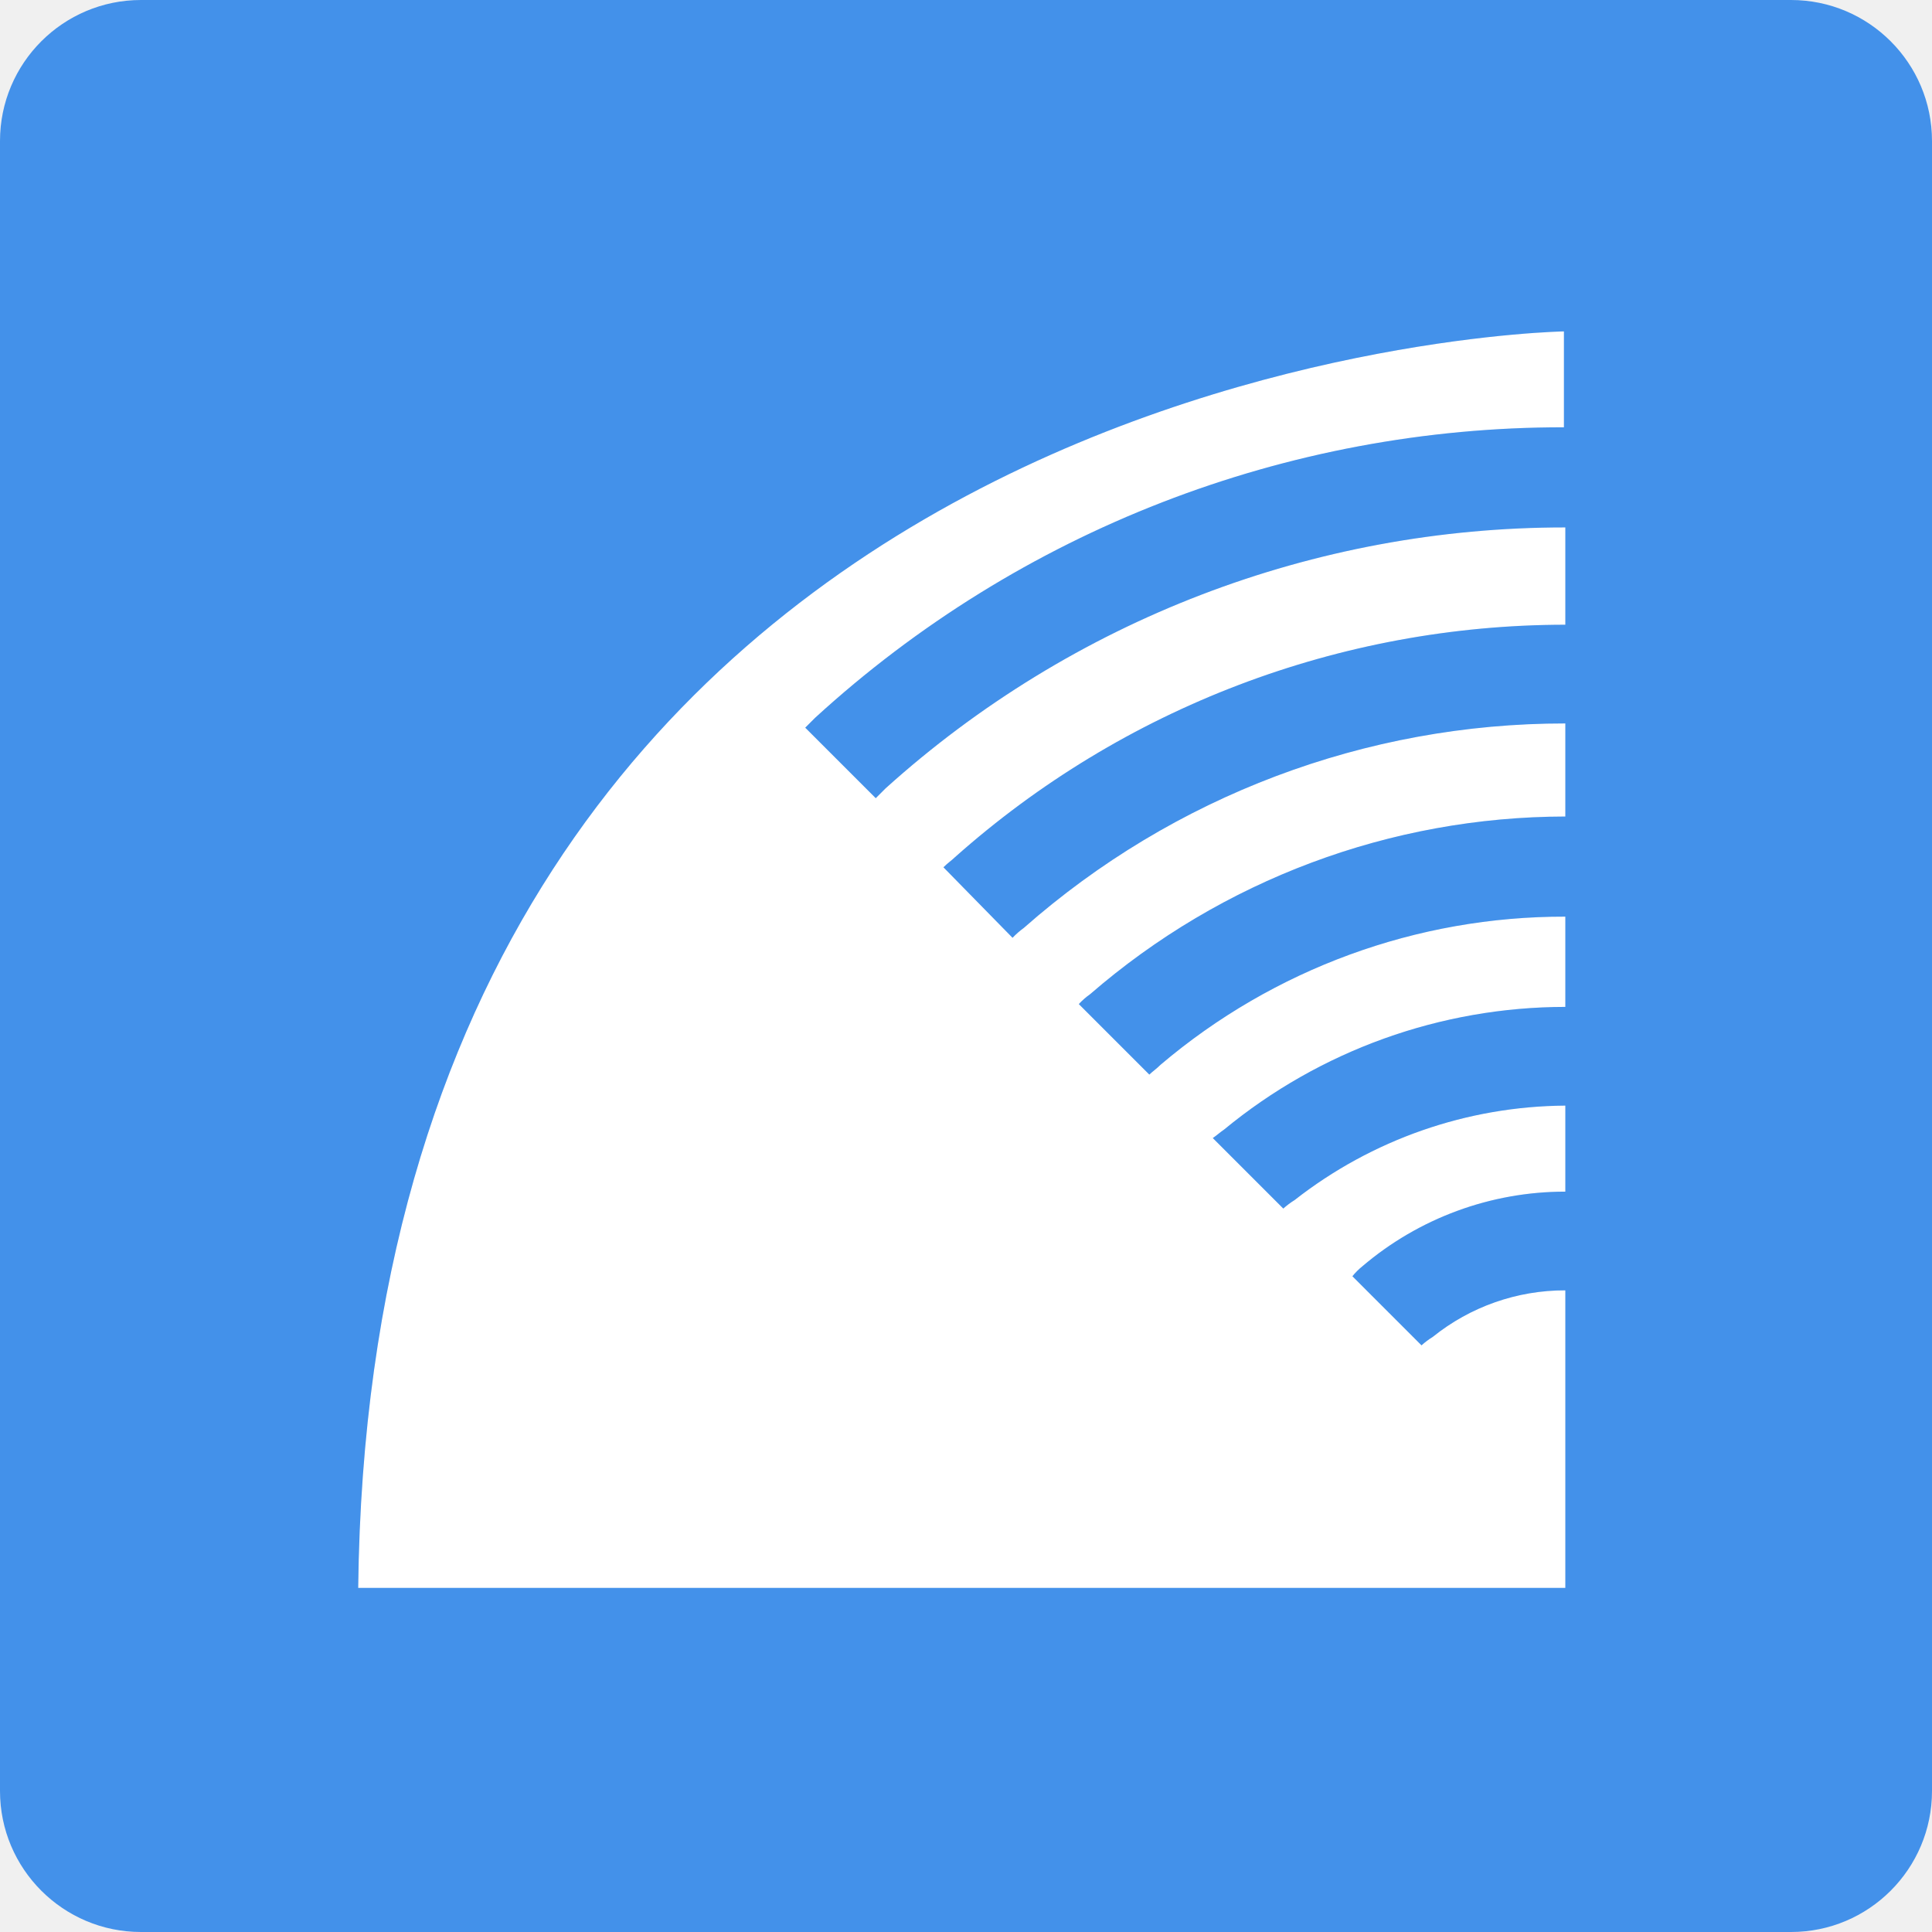
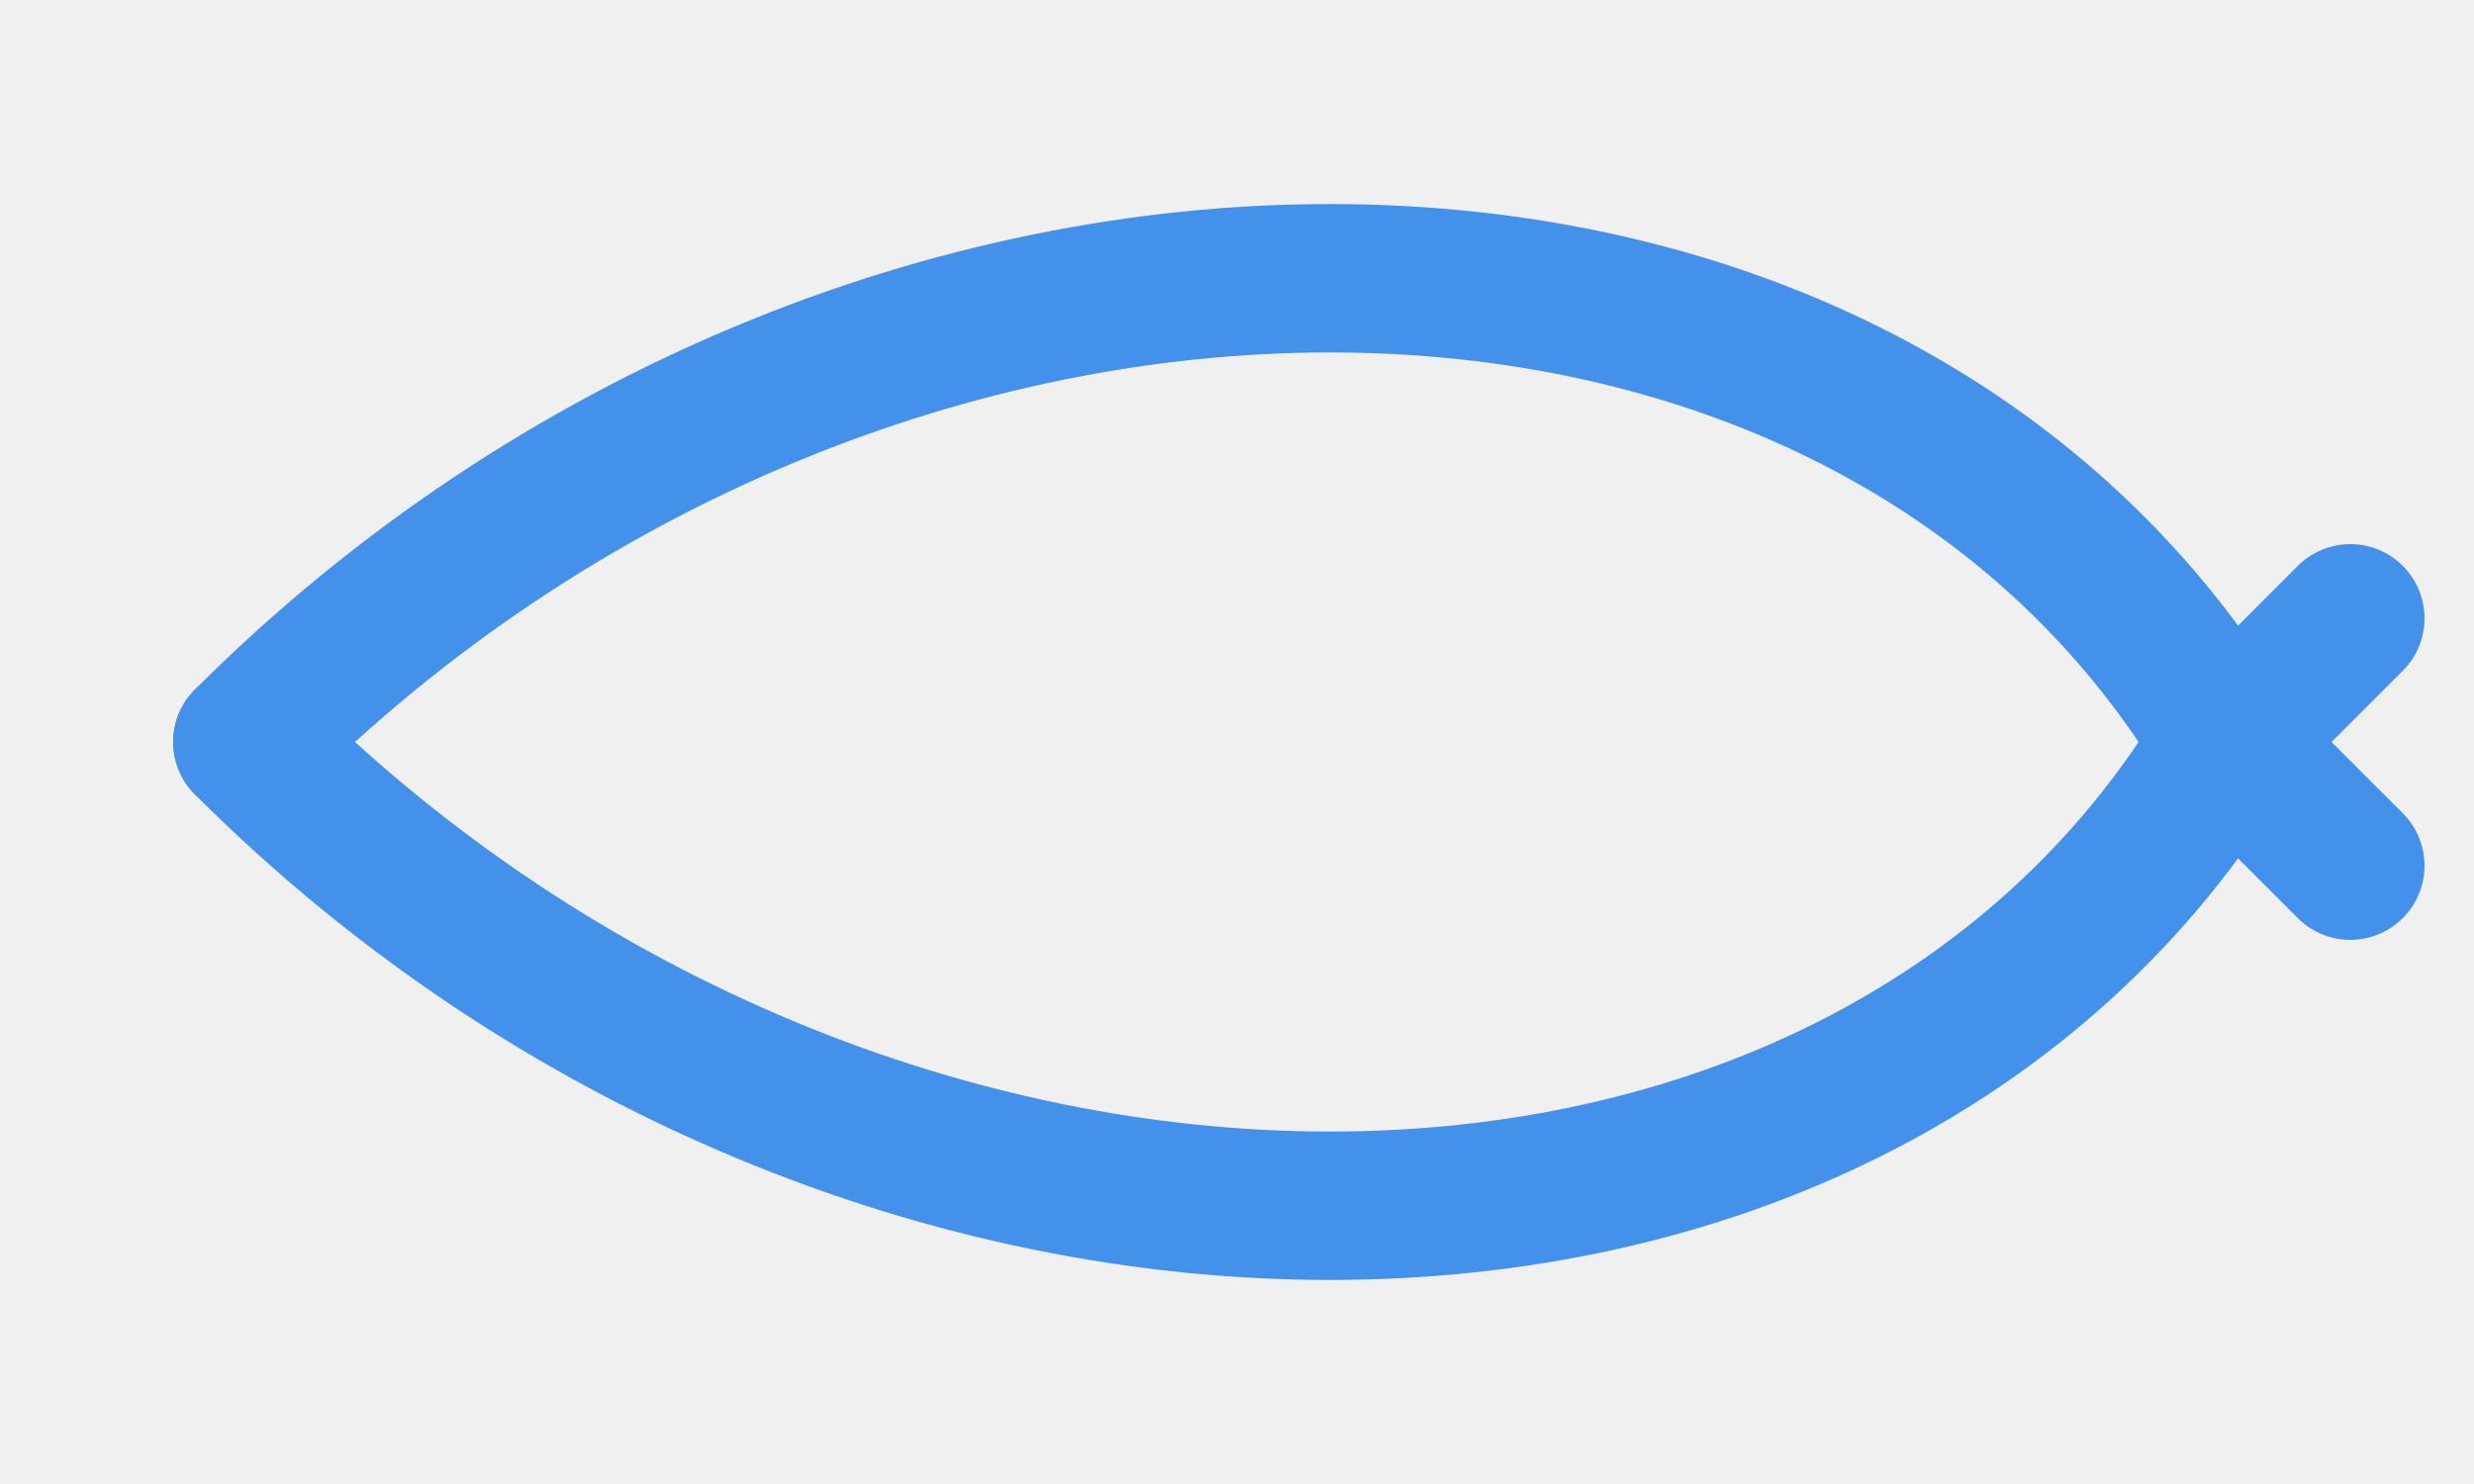
- <svg xmlns="http://www.w3.org/2000/svg" viewBox="0 0 137 137">
-   <defs>
-     <style>.cls-1{fill:#fff;}.cls-2{fill:#4391ea;}</style>
-   </defs>
-   <g id="Layer_2" data-name="Layer 2">
-     <g id="Layer_1-2" data-name="Layer 1">
-       <path class="cls-1" d="M62.1,56.6l-5-5,.7-.7a78.54,78.54,0,0,1,53.1-20.6V23.5s-84.5,1.4-85.5,89.1H111V91.5a14.94,14.94,0,0,0-9.4,3.3,5.55,5.55,0,0,0-.8.6l-4.9-4.9a4.62,4.62,0,0,1,.7-.7A22.18,22.18,0,0,1,111,84.5V78.4a31.49,31.49,0,0,0-19.2,6.7,5.55,5.55,0,0,0-.8.6l-5-5c.3-.2.5-.4.8-.6A38.09,38.09,0,0,1,111,71.4V65A44.21,44.21,0,0,0,82.3,75.5c-.3.3-.6.5-.8.7l-5-5a5,5,0,0,1,.8-.7A51.56,51.56,0,0,1,111,57.9V51.3A58,58,0,0,0,72.6,65.8a5.72,5.72,0,0,0-.8.7l-4.9-5c.3-.3.6-.5.8-.7A65.18,65.18,0,0,1,111,44.3V37.4A71.91,71.91,0,0,0,62.8,55.9Z" />
-       <path class="cls-2" d="M127,0H10A10,10,0,0,0,0,10V127a10,10,0,0,0,10,10H127a10,10,0,0,0,10-10V10A10,10,0,0,0,127,0ZM111,44.3A65.18,65.18,0,0,0,67.7,60.8c-.2.2-.5.4-.8.7l4.9,5a5.72,5.72,0,0,1,.8-.7A58,58,0,0,1,111,51.3v6.6A51.56,51.56,0,0,0,77.3,70.5a5,5,0,0,0-.8.7l5,5c.2-.2.5-.4.8-.7A44.21,44.21,0,0,1,111,65v6.4a38.09,38.09,0,0,0-24.2,8.7c-.3.2-.5.4-.8.6l5,5a5.55,5.55,0,0,1,.8-.6A31.49,31.49,0,0,1,111,78.4v6.1a22.18,22.18,0,0,0-14.4,5.3,4.62,4.62,0,0,0-.7.7l4.9,4.9a5.55,5.55,0,0,1,.8-.6,14.94,14.94,0,0,1,9.4-3.3v21.1H25.4c1-87.7,85.5-89.1,85.5-89.1v6.8A78.54,78.54,0,0,0,57.8,50.9l-.7.7,5,5,.7-.7A71.91,71.91,0,0,1,111,37.4Z" />
-     </g>
-   </g>
+ <svg xmlns="http://www.w3.org/2000/svg" viewBox="0 0 100 60" width="100%" height="100%">
+   <path d="M 10,30 C 35,5 75,5 90,30 L 95,35" fill="none" stroke="#4391ea" stroke-width="6" stroke-linecap="round" />
+   <path d="M 10,30 C 35,55 75,55 90,30 L 95,25" fill="none" stroke="#4391ea" stroke-width="6" stroke-linecap="round" />
</svg>
